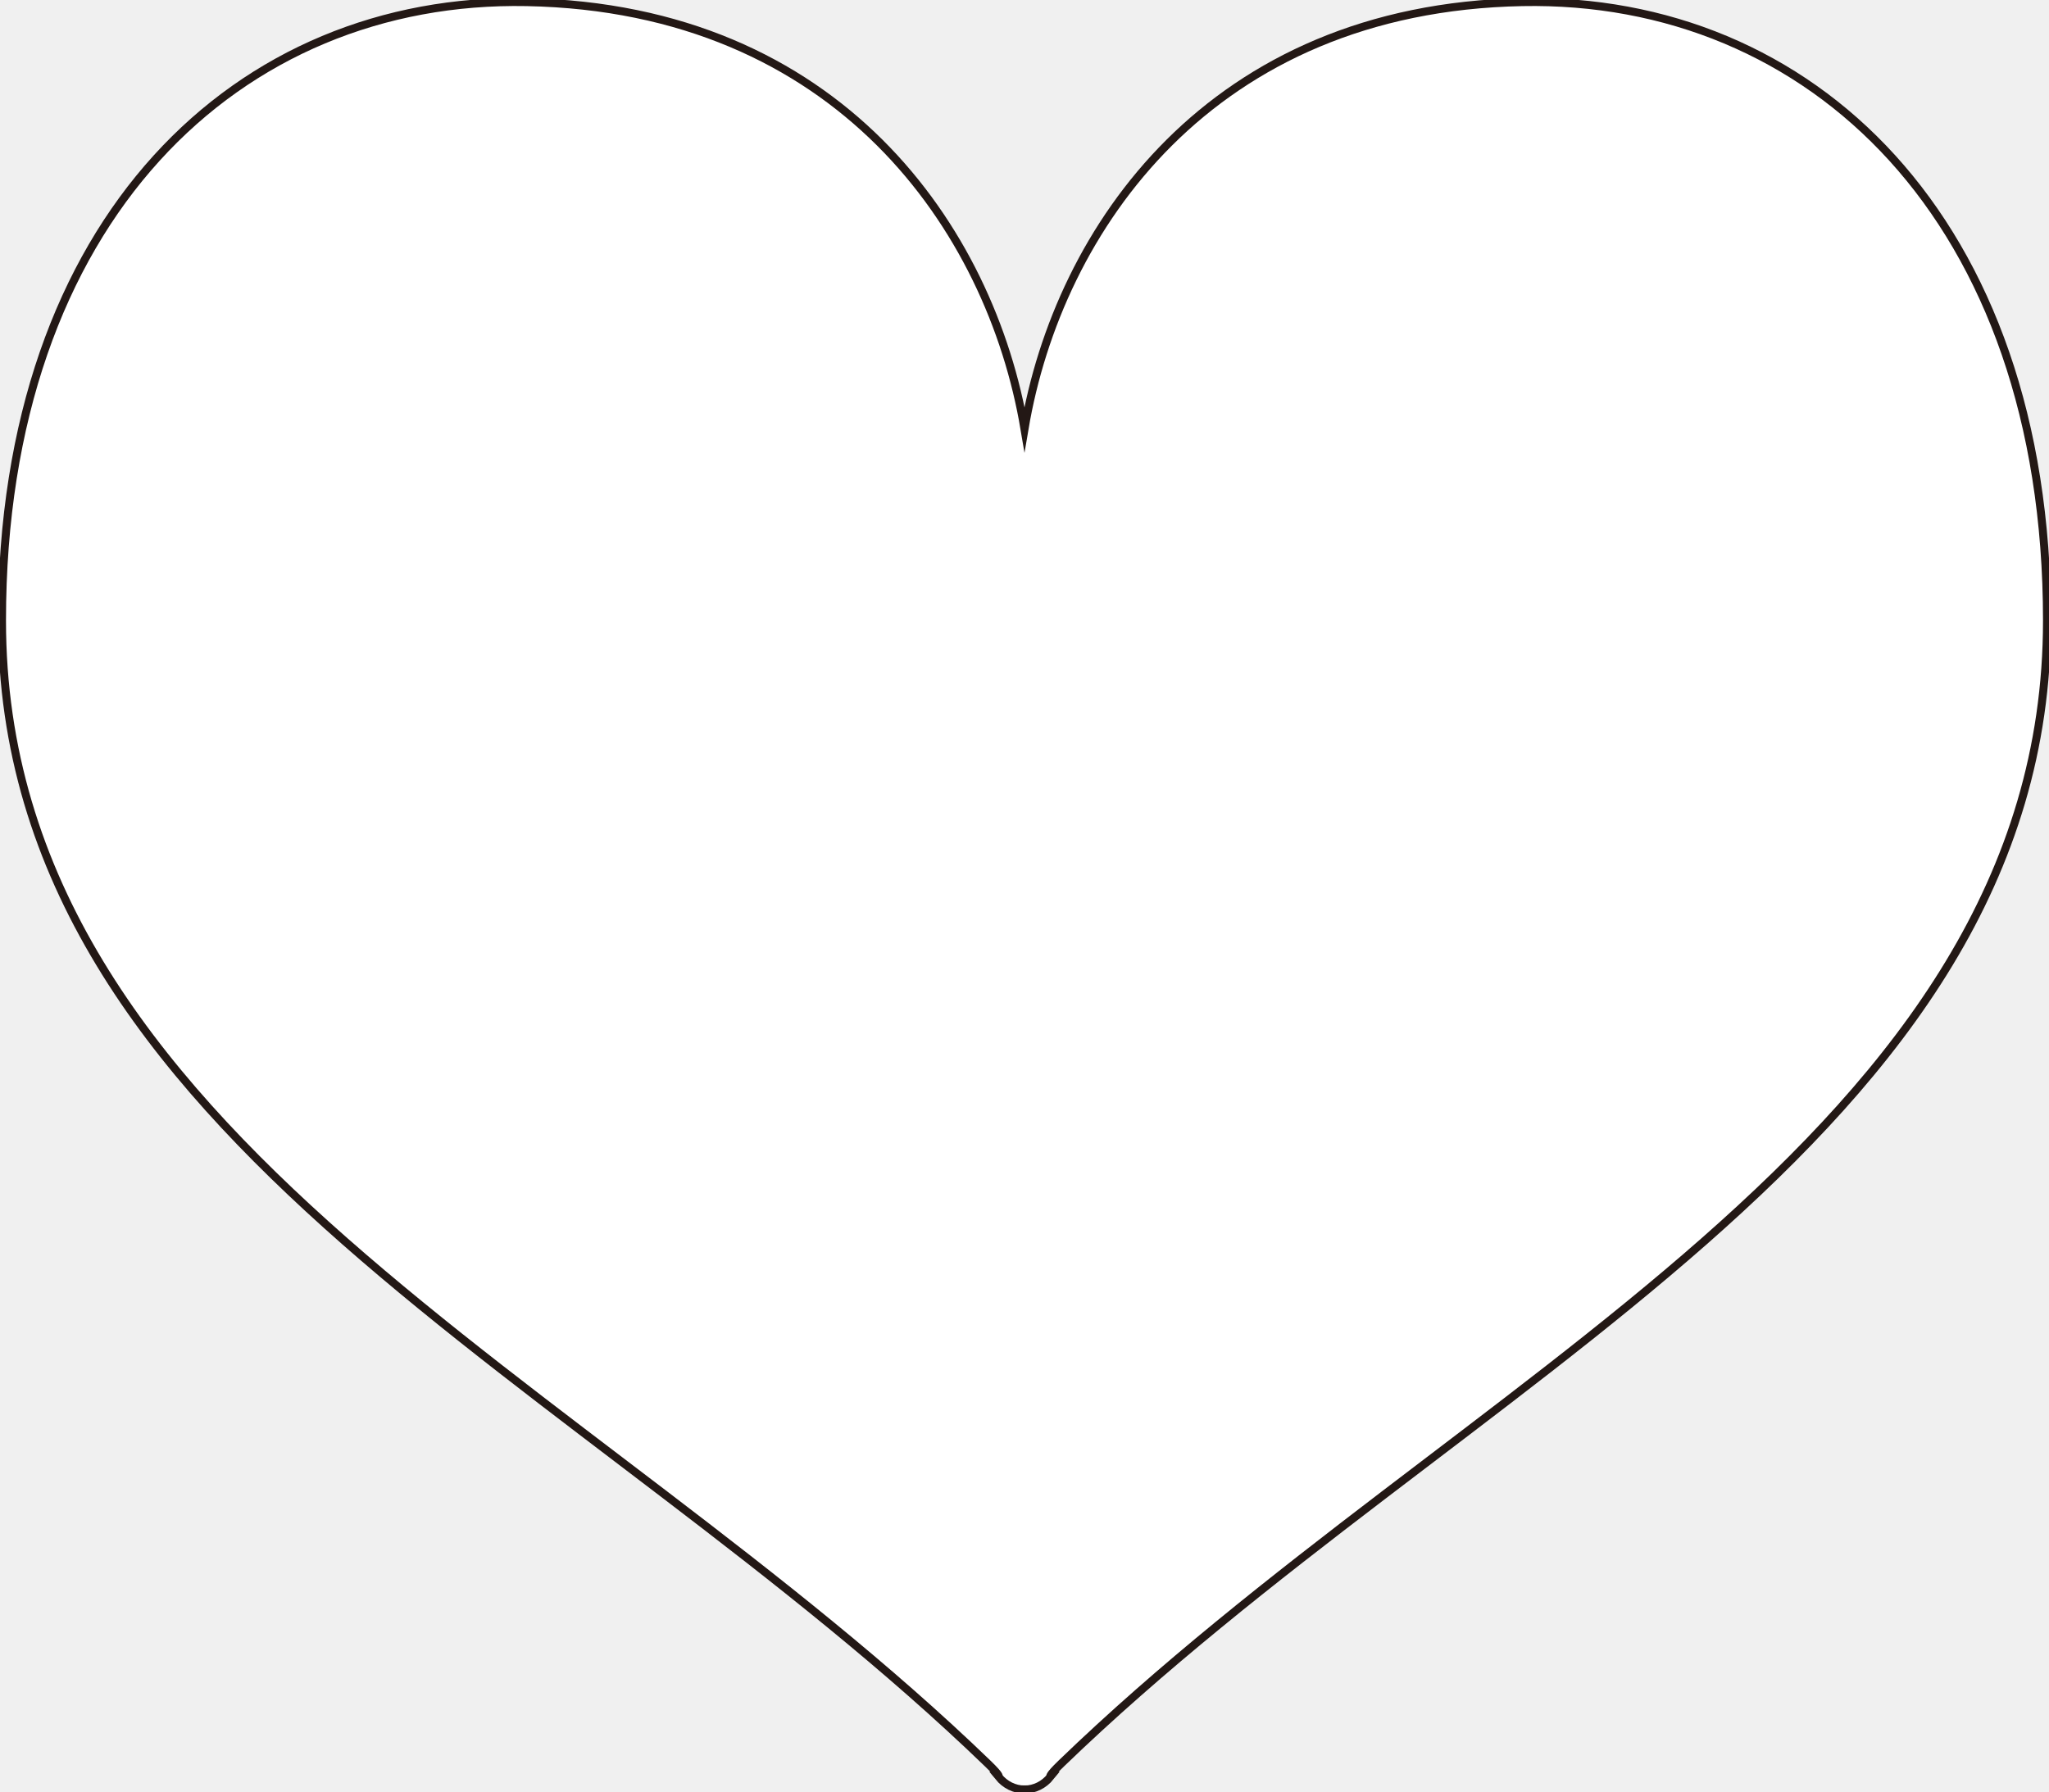
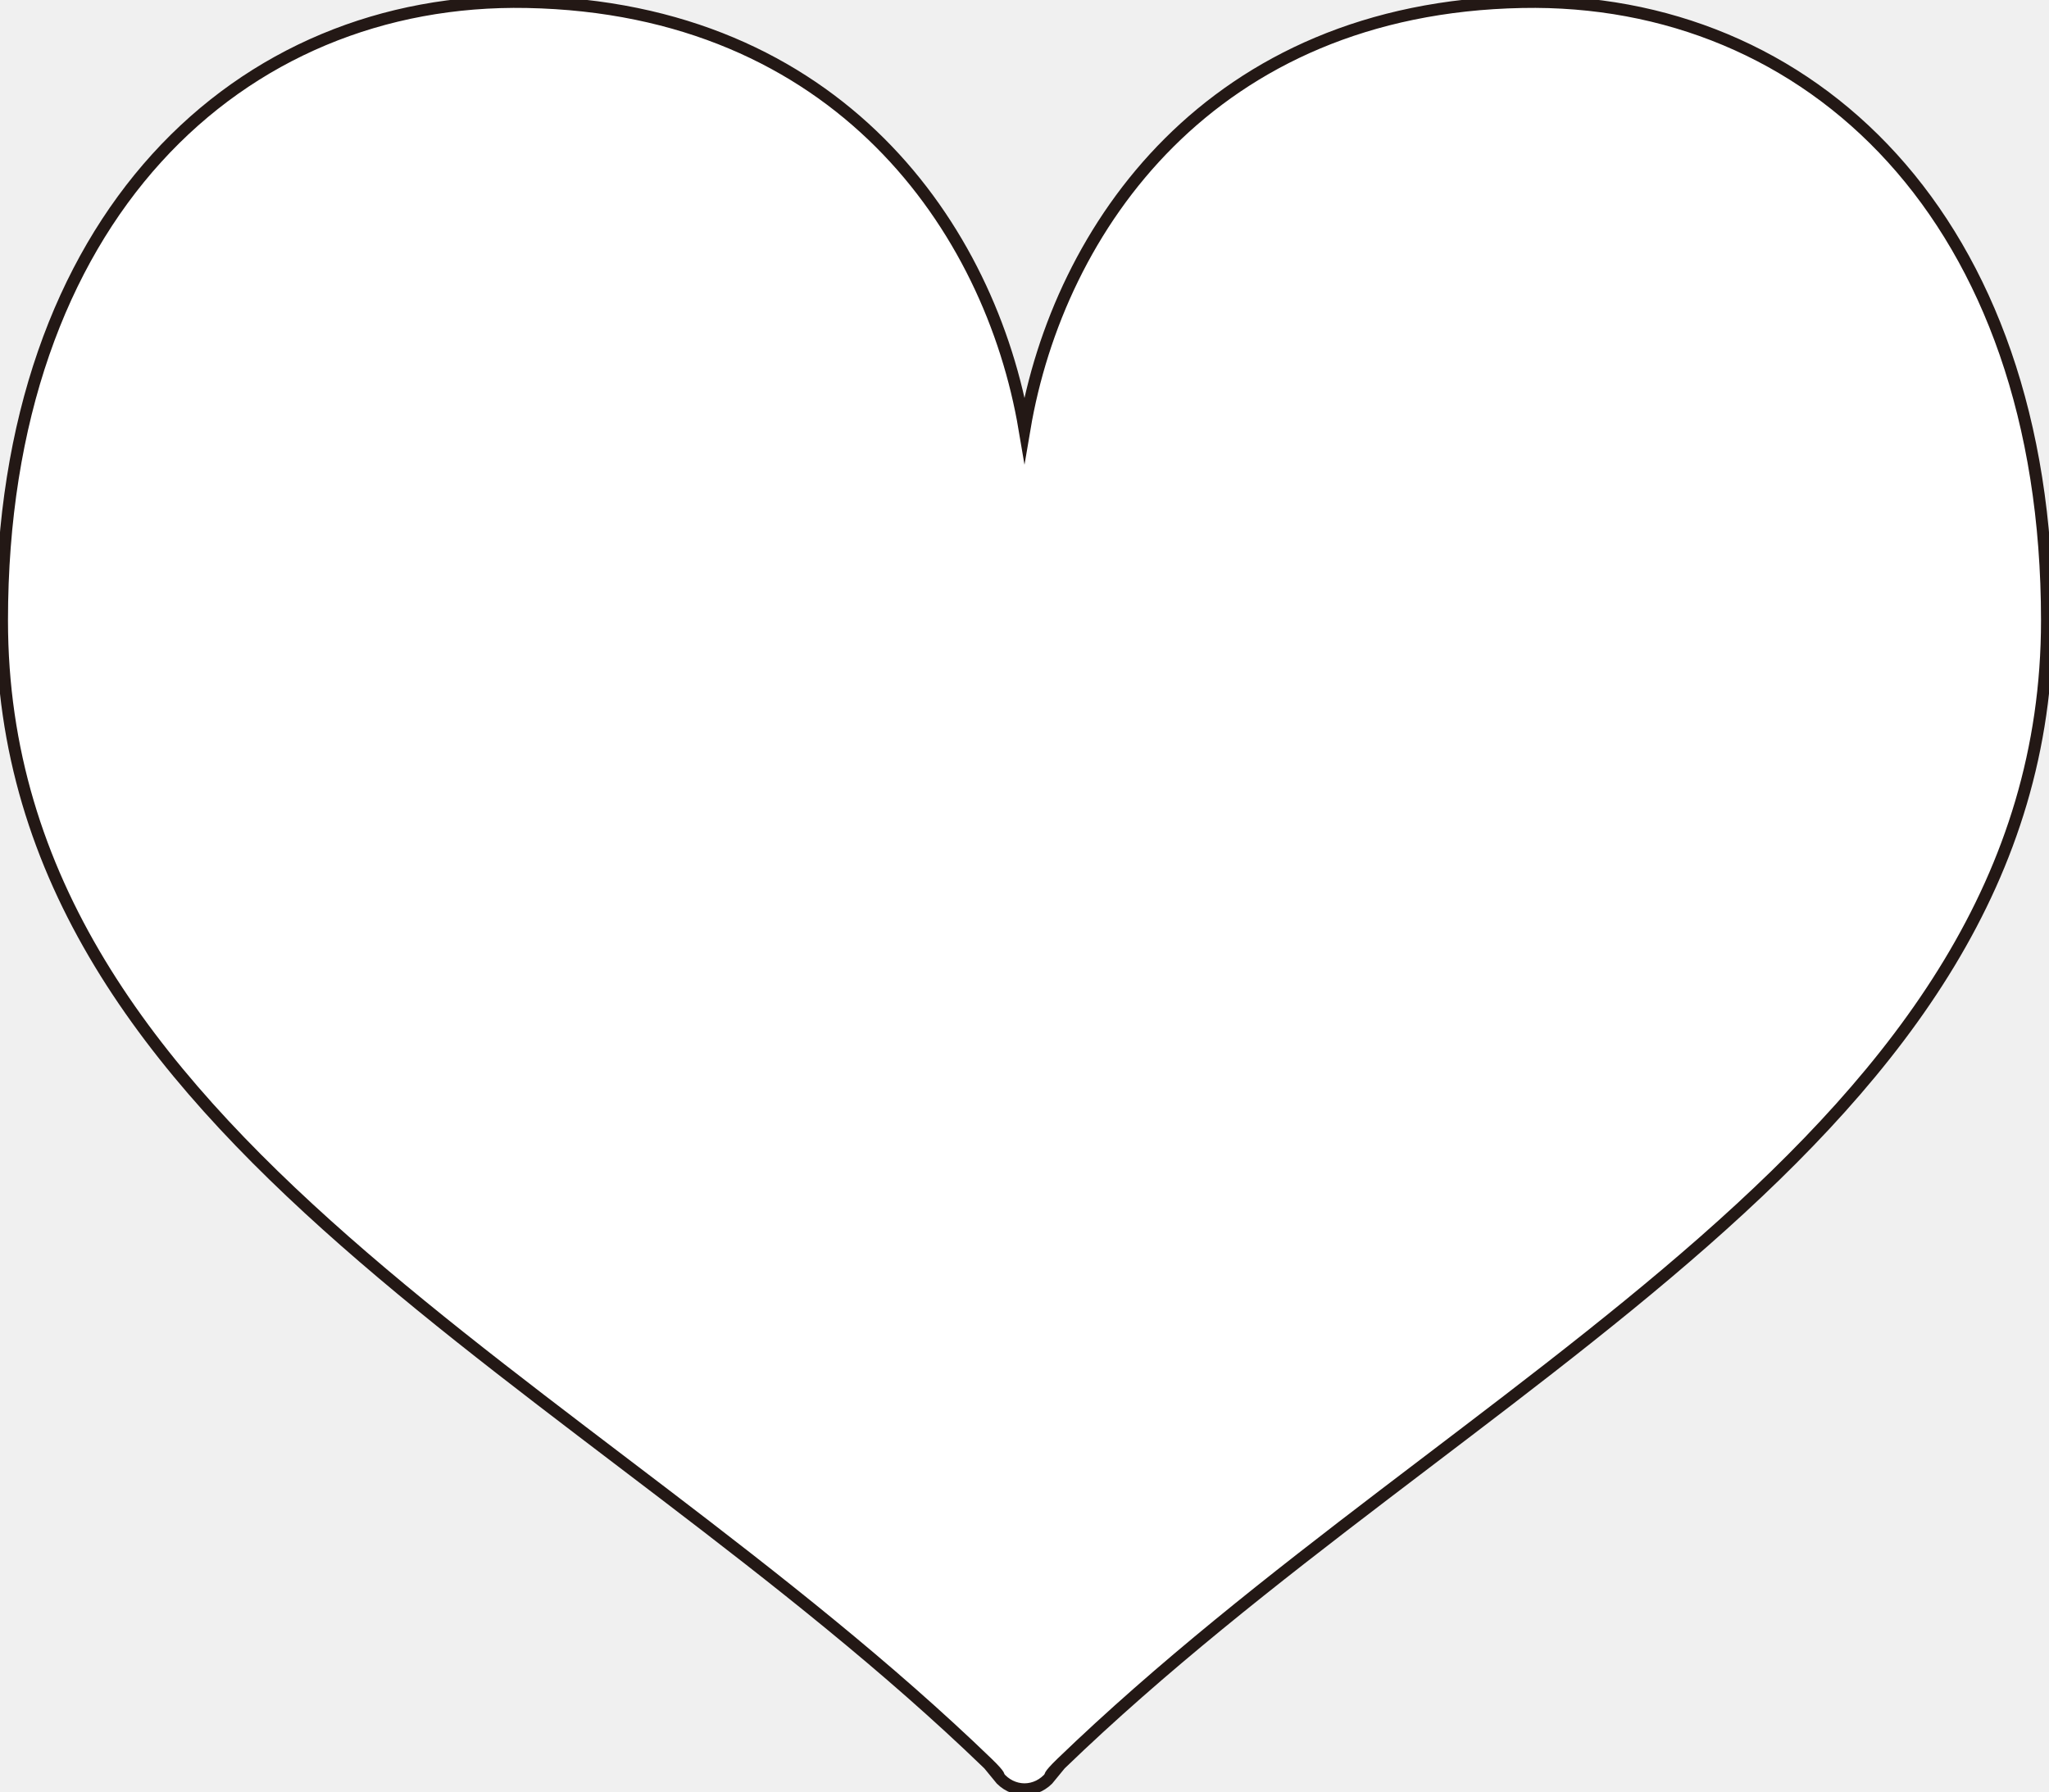
- <svg xmlns="http://www.w3.org/2000/svg" version="1.1" id="_x32_" x="0px" y="0px" viewBox="0 0 513 448.66" style="enable-background:new 0 0 513 448.66;" xml:space="preserve">
+ <svg xmlns="http://www.w3.org/2000/svg" version="1.1" id="_x32_" x="0px" y="0px" viewBox="0 0 513 448.7" style="enable-background:new 0 0 513 448.7;" xml:space="preserve">
  <style type="text/css">
- 	.st0{fill:#FFFFFF;stroke:#231815;stroke-width:2;stroke-miterlimit:10;}
+ 	.st0{fill:#FFFFFF;stroke:#231815;stroke-width:3;stroke-miterlimit:10;}
</style>
  <g>
-     <path class="st0" d="M381.13,0.53c-77.99,1.5-116.16,56.7-124.63,106.88C248.03,57.22,209.86,2.03,131.87,0.53   C59.96-0.86,0.5,54.46,0.5,155.41C0.5,285,147.08,344.86,247.32,441.66c3.49,3.37,2.67,3.28,2.67,3.28   c1.65,2.03,4.01,3.21,6.5,3.21v0.01h0.01h0.01v-0.01c2.49,0,4.86-1.18,6.5-3.21c0,0-0.82,0.09,2.67-3.28   C365.92,344.86,512.5,285,512.5,155.41C512.5,54.46,453.04-0.86,381.13,0.53z" />
+     <path class="st0" d="M381.1,0.5C303.1,2,265,57.2,256.5,107.4C248,57.2,209.9,2,131.9,0.5C60-0.9,0.5,54.5,0.5,155.4   c0,129.6,146.6,189.4,246.8,286.2c3.5,3.4,2.7,3.3,2.7,3.3c1.6,2,4,3.2,6.5,3.2v0h0h0v0c2.5,0,4.9-1.2,6.5-3.2c0,0-0.8,0.1,2.7-3.3   C365.9,344.9,512.5,285,512.5,155.4C512.5,54.5,453-0.9,381.1,0.5z" />
  </g>
</svg>
